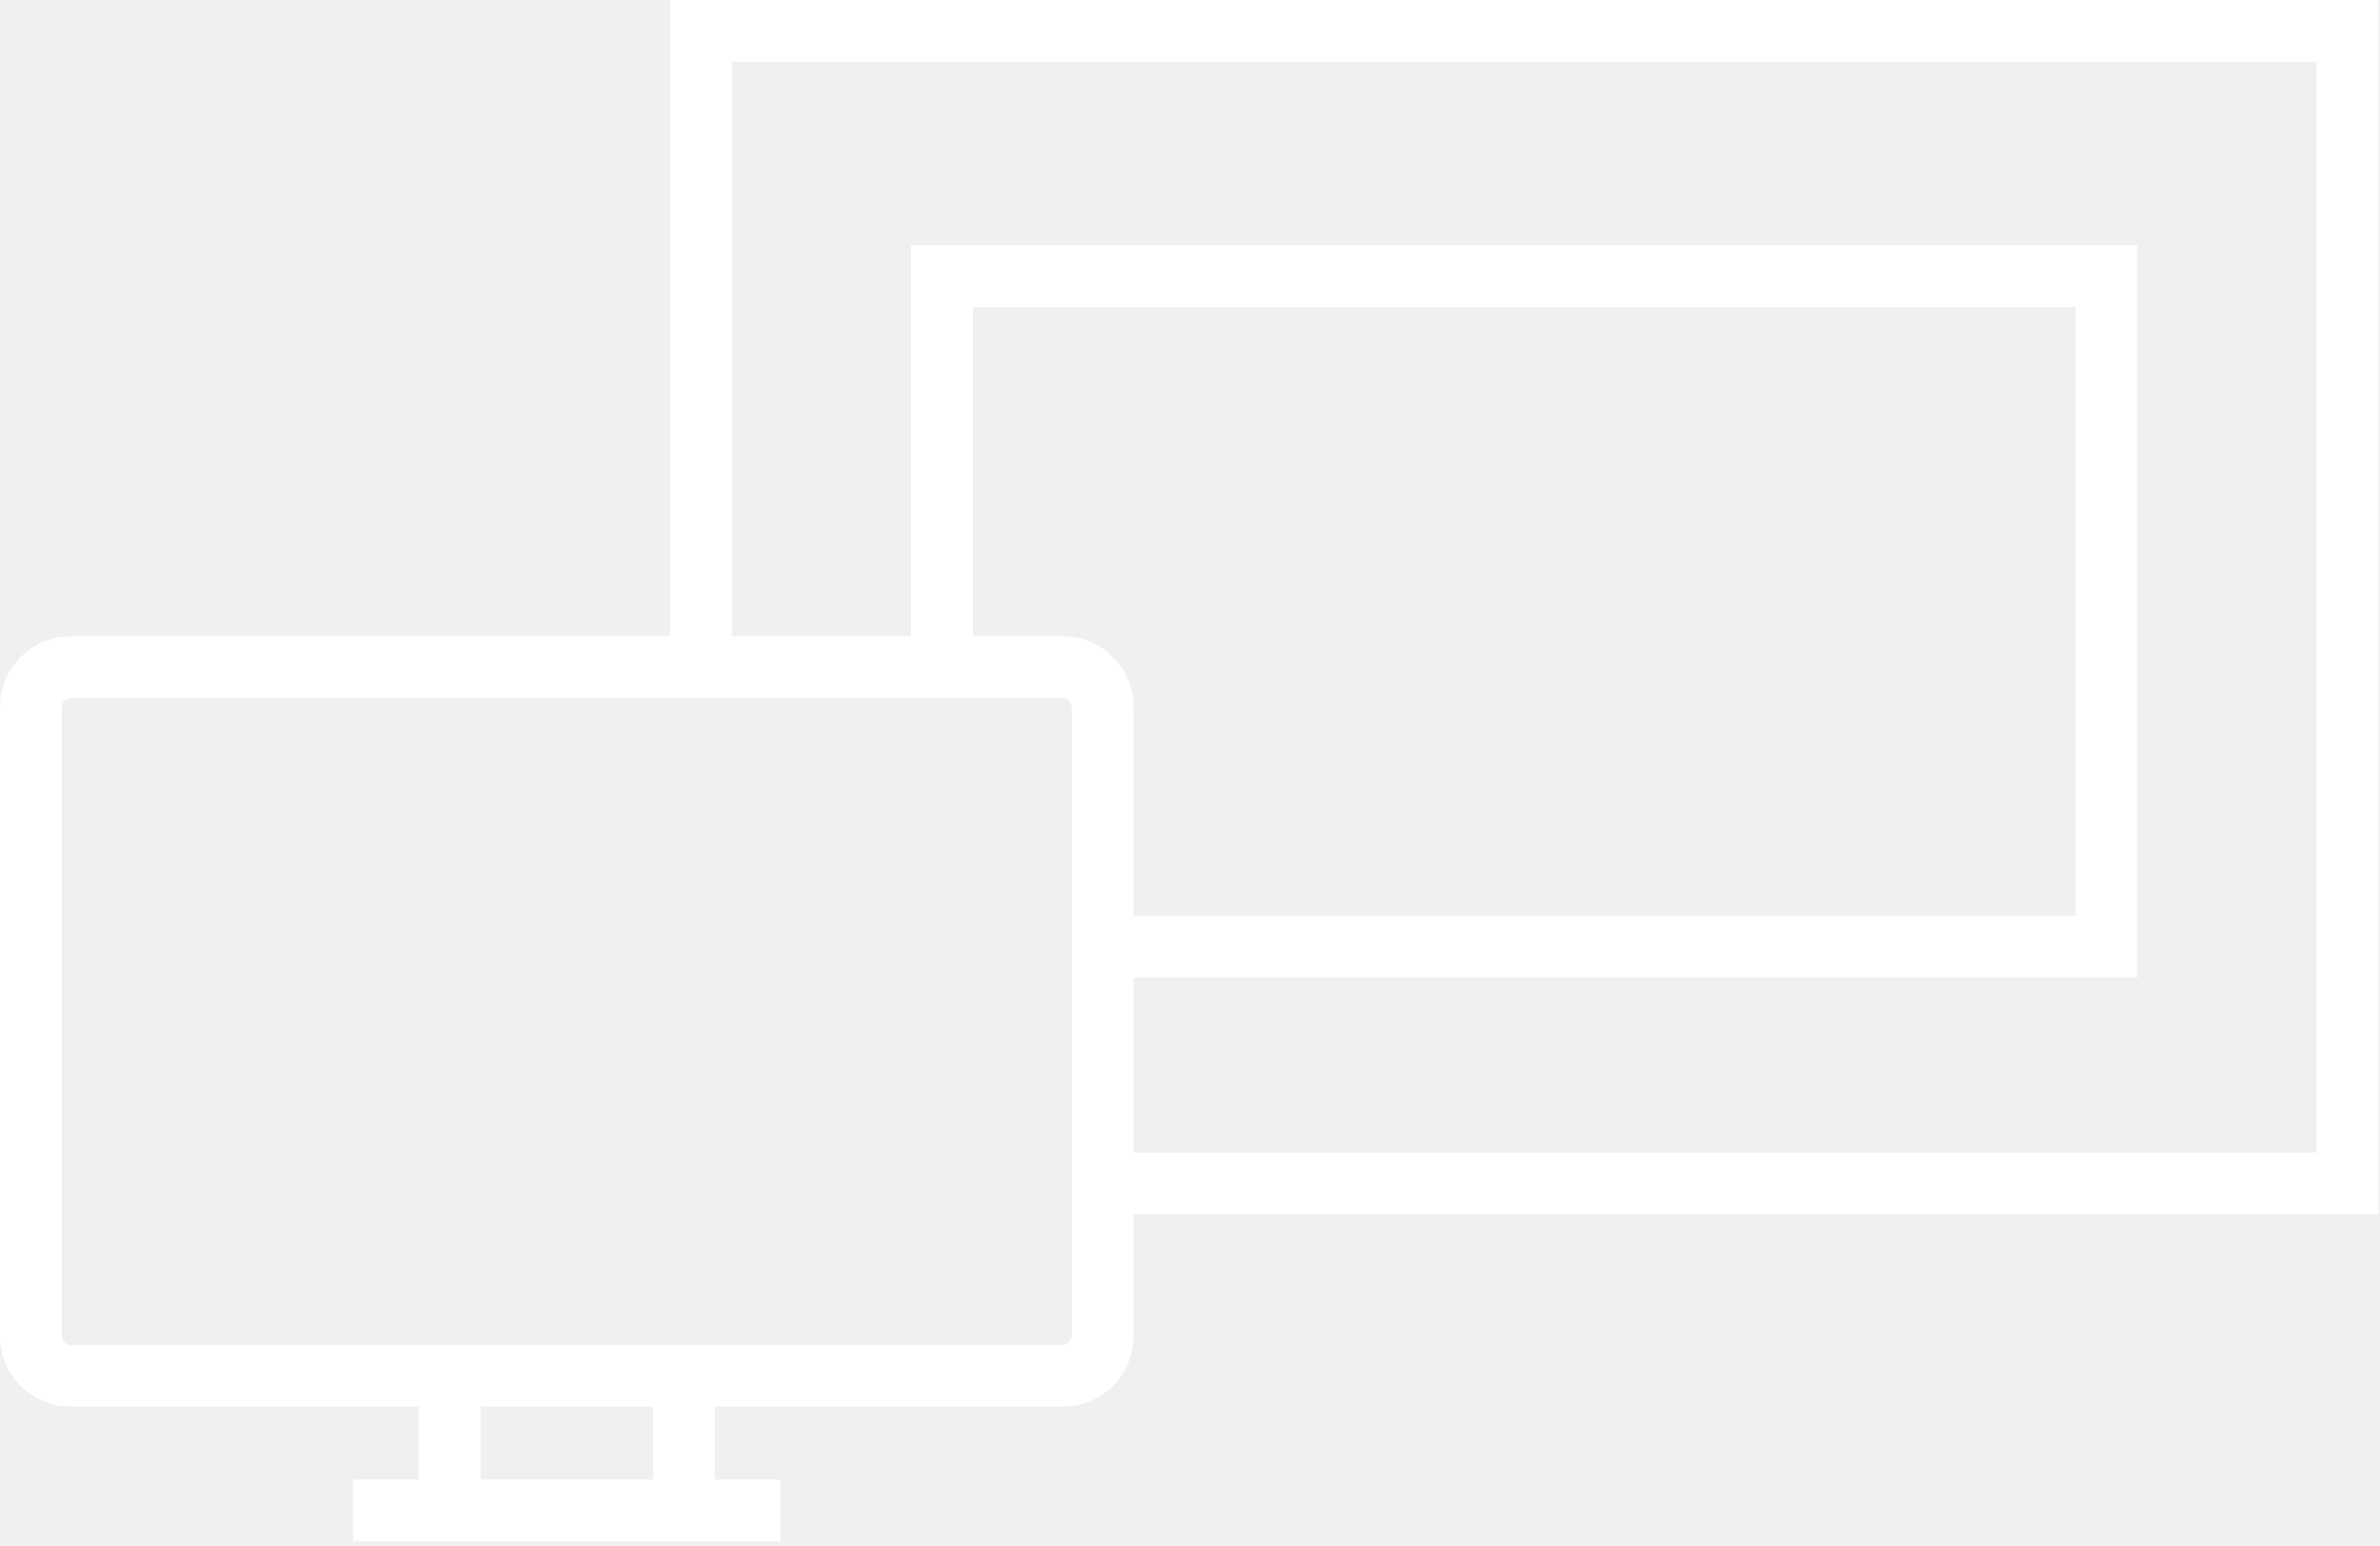
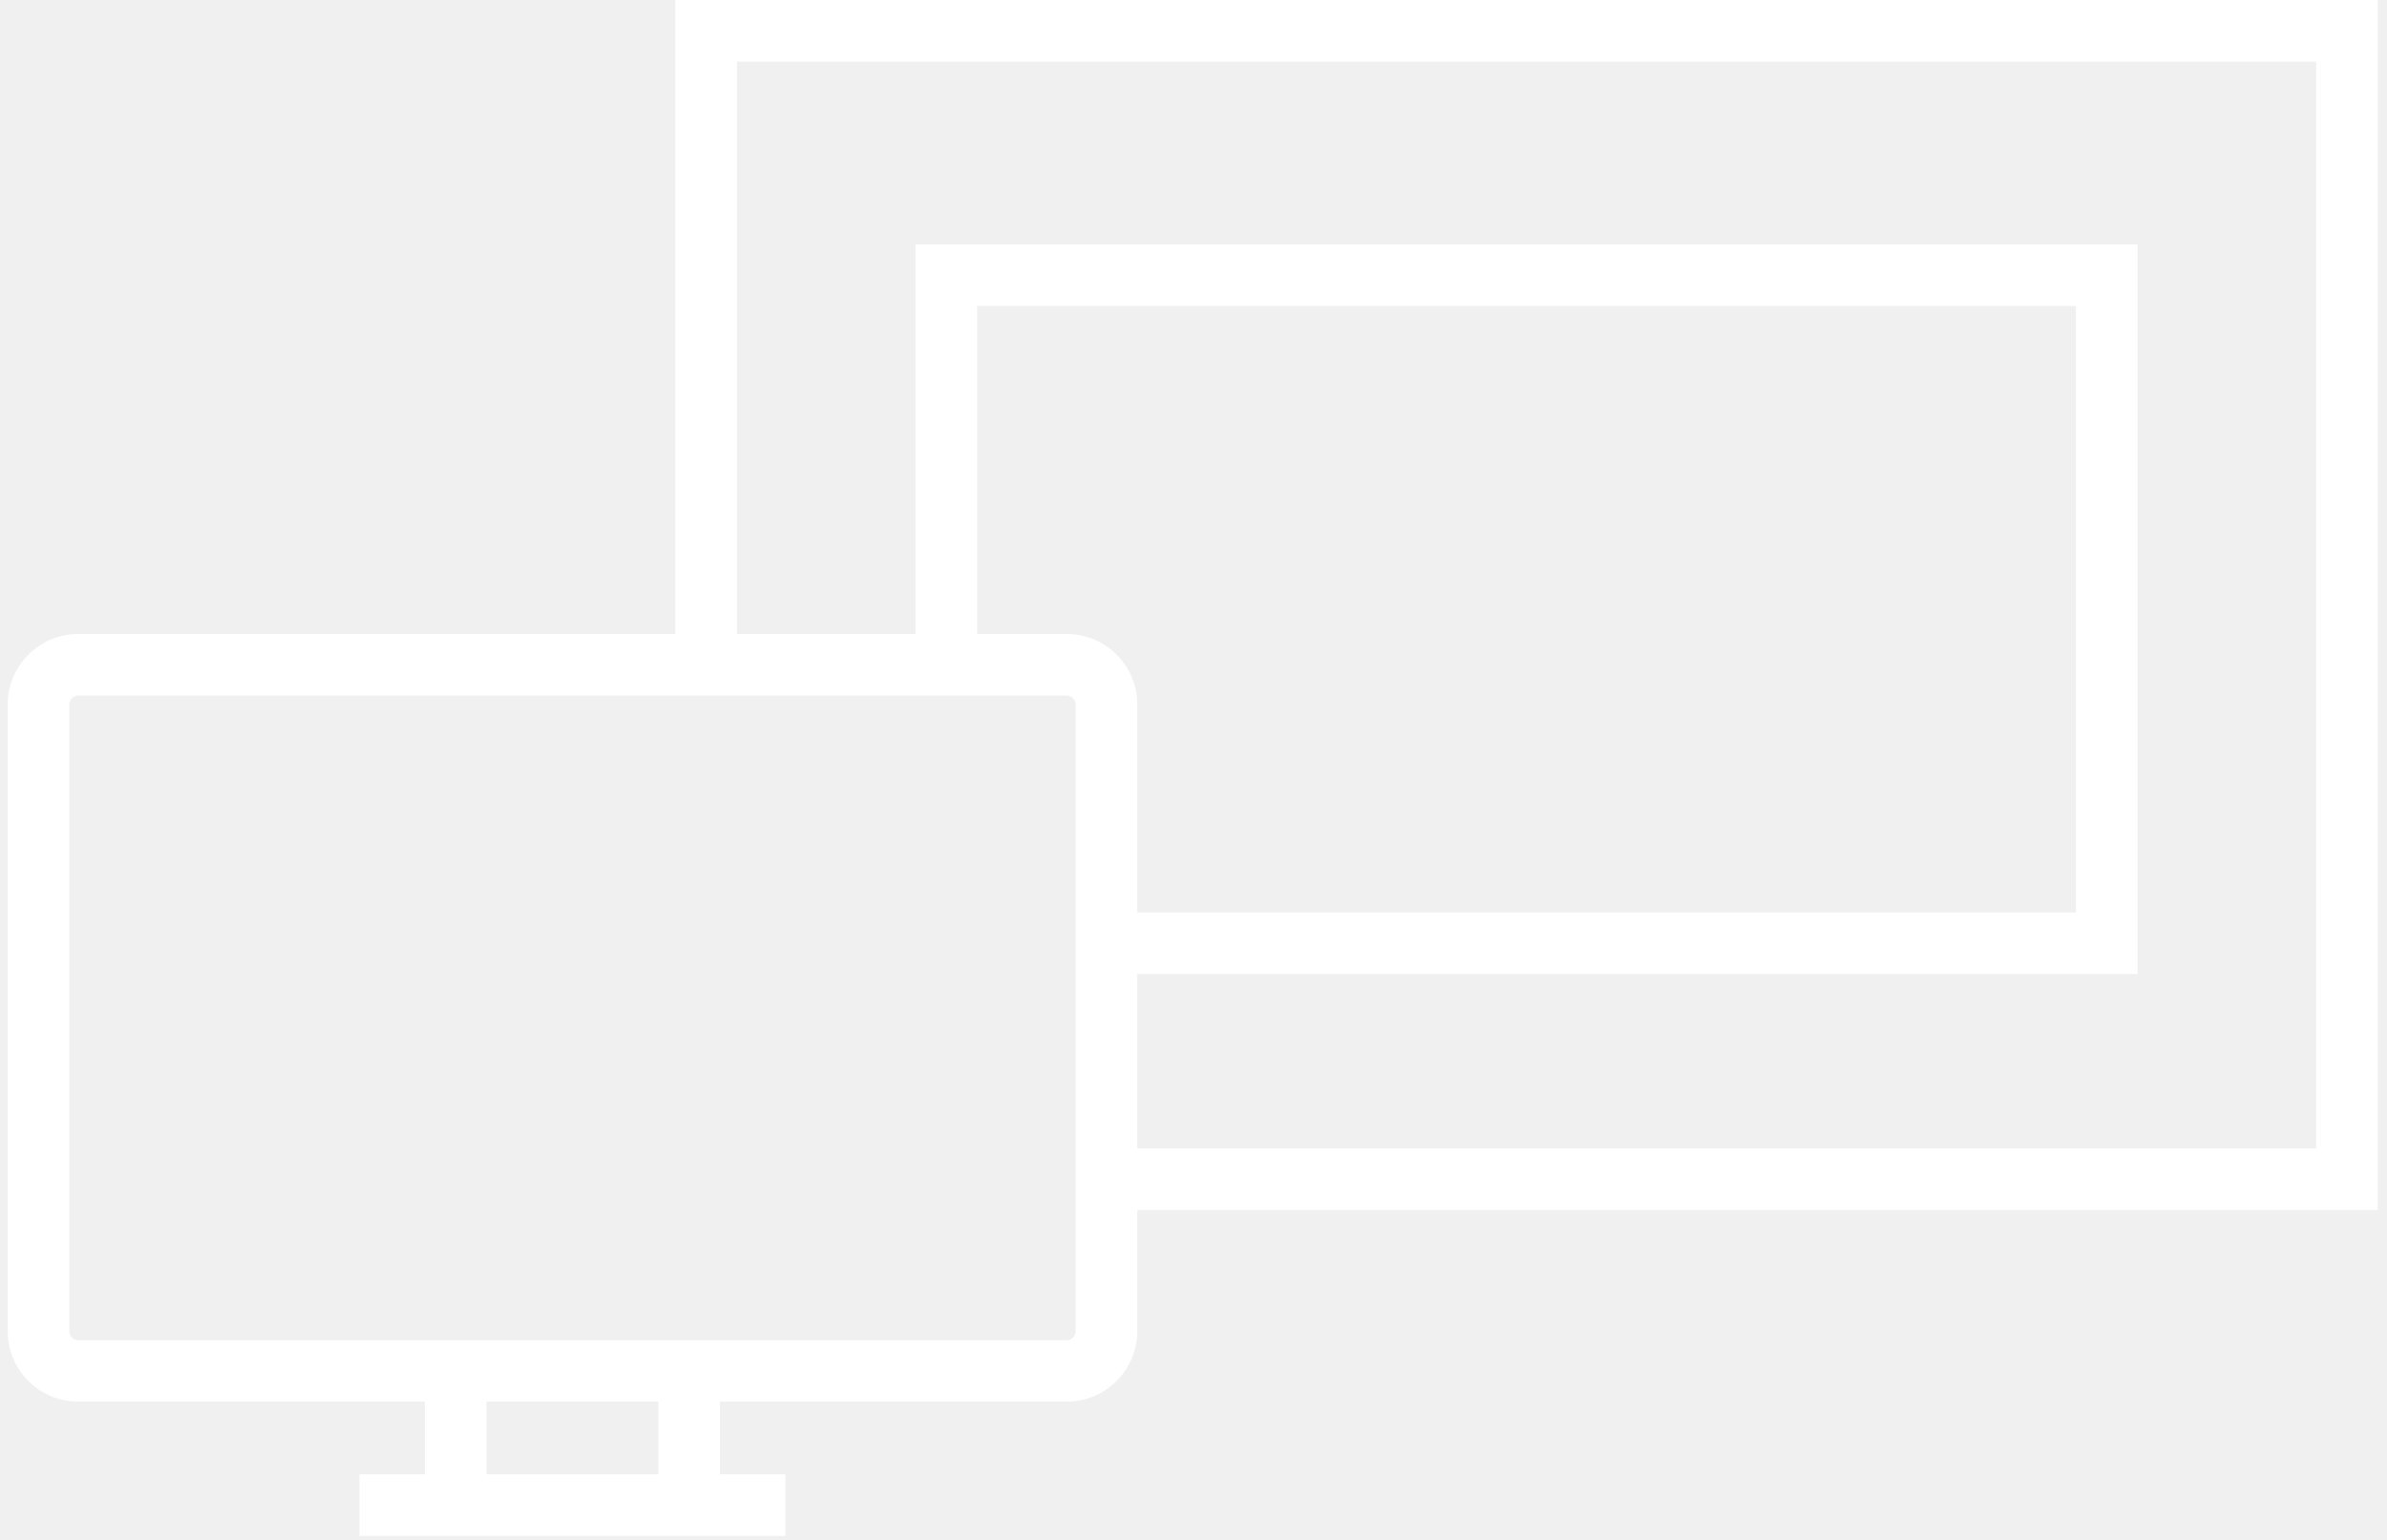
- <svg xmlns="http://www.w3.org/2000/svg" version="1.1" id="Layer_1" x="0px" y="0px" viewBox="0 0 154 100" style="enable-background:new 0 0 154 100;" xml:space="preserve">
-   <style type="text/css">
- 	.st0{fill:#FFFFFF;}
- </style>
-   <g>
-     <g>
-       <path class="st0" d="M68.77,91.02H4.58C2.05,91.02,0,88.97,0,86.45v-40.7c0-2.52,2.05-4.58,4.58-4.58h64.19    c2.52,0,4.58,2.05,4.58,4.58v40.7C73.35,88.97,71.29,91.02,68.77,91.02z M4.58,45.17C4.26,45.17,4,45.44,4,45.75v40.7    c0,0.31,0.26,0.58,0.58,0.58h64.19c0.31,0,0.58-0.26,0.58-0.58v-40.7c0-0.31-0.26-0.58-0.58-0.58H4.58z" />
-       <rect x="22.84" y="95.74" class="st0" width="27.66" height="4" />
-       <g>
-         <rect x="27.09" y="89.02" class="st0" width="4" height="8.72" />
-         <rect x="42.25" y="89.02" class="st0" width="4" height="8.72" />
-       </g>
-     </g>
-     <polygon class="st0" points="138.3,63.25 71.96,63.25 71.96,59.25 134.3,59.25 134.3,19.87 62.95,19.87 62.95,42.19 58.95,42.19    58.95,15.87 138.3,15.87  " />
-     <polygon class="st0" points="153.9,78.58 71.74,78.58 71.74,74.58 149.9,74.58 149.9,4 47.35,4 47.35,43.07 43.35,43.07 43.35,0    153.9,0  " />
-   </g>
+ <svg xmlns="http://www.w3.org/2000/svg" width="155" height="100" viewBox="0 0 155 100" fill="none">
+   <path d="M69.27 91.02H5.08C2.55 91.02 0.5 88.97 0.5 86.45V45.75C0.5 43.23 2.55 41.17 5.08 41.17H69.27C71.79 41.17 73.85 43.22 73.85 45.75V86.45C73.85 88.97 71.79 91.02 69.27 91.02ZM5.08 45.17C4.76 45.17 4.5 45.44 4.5 45.75V86.45C4.5 86.76 4.76 87.03 5.08 87.03H69.27C69.58 87.03 69.85 86.77 69.85 86.45V45.75C69.85 45.44 69.59 45.17 69.27 45.17H5.08Z" fill="white" />
+   <path d="M51 95.74H23.34V99.74H51V95.74Z" fill="white" />
+   <path d="M31.59 89.02H27.59V97.74H31.59V89.02Z" fill="white" />
+   <path d="M46.75 89.02H42.75V97.74H46.75V89.02Z" fill="white" />
+   <path d="M138.8 63.25H72.46V59.25H134.8V19.87H63.45V42.19H59.45V15.87H138.8V63.25Z" fill="white" />
+   <path d="M154.4 78.58H72.24V74.58H150.4V4H47.85V43.07H43.85V0H154.4V78.58Z" fill="white" />
</svg>
